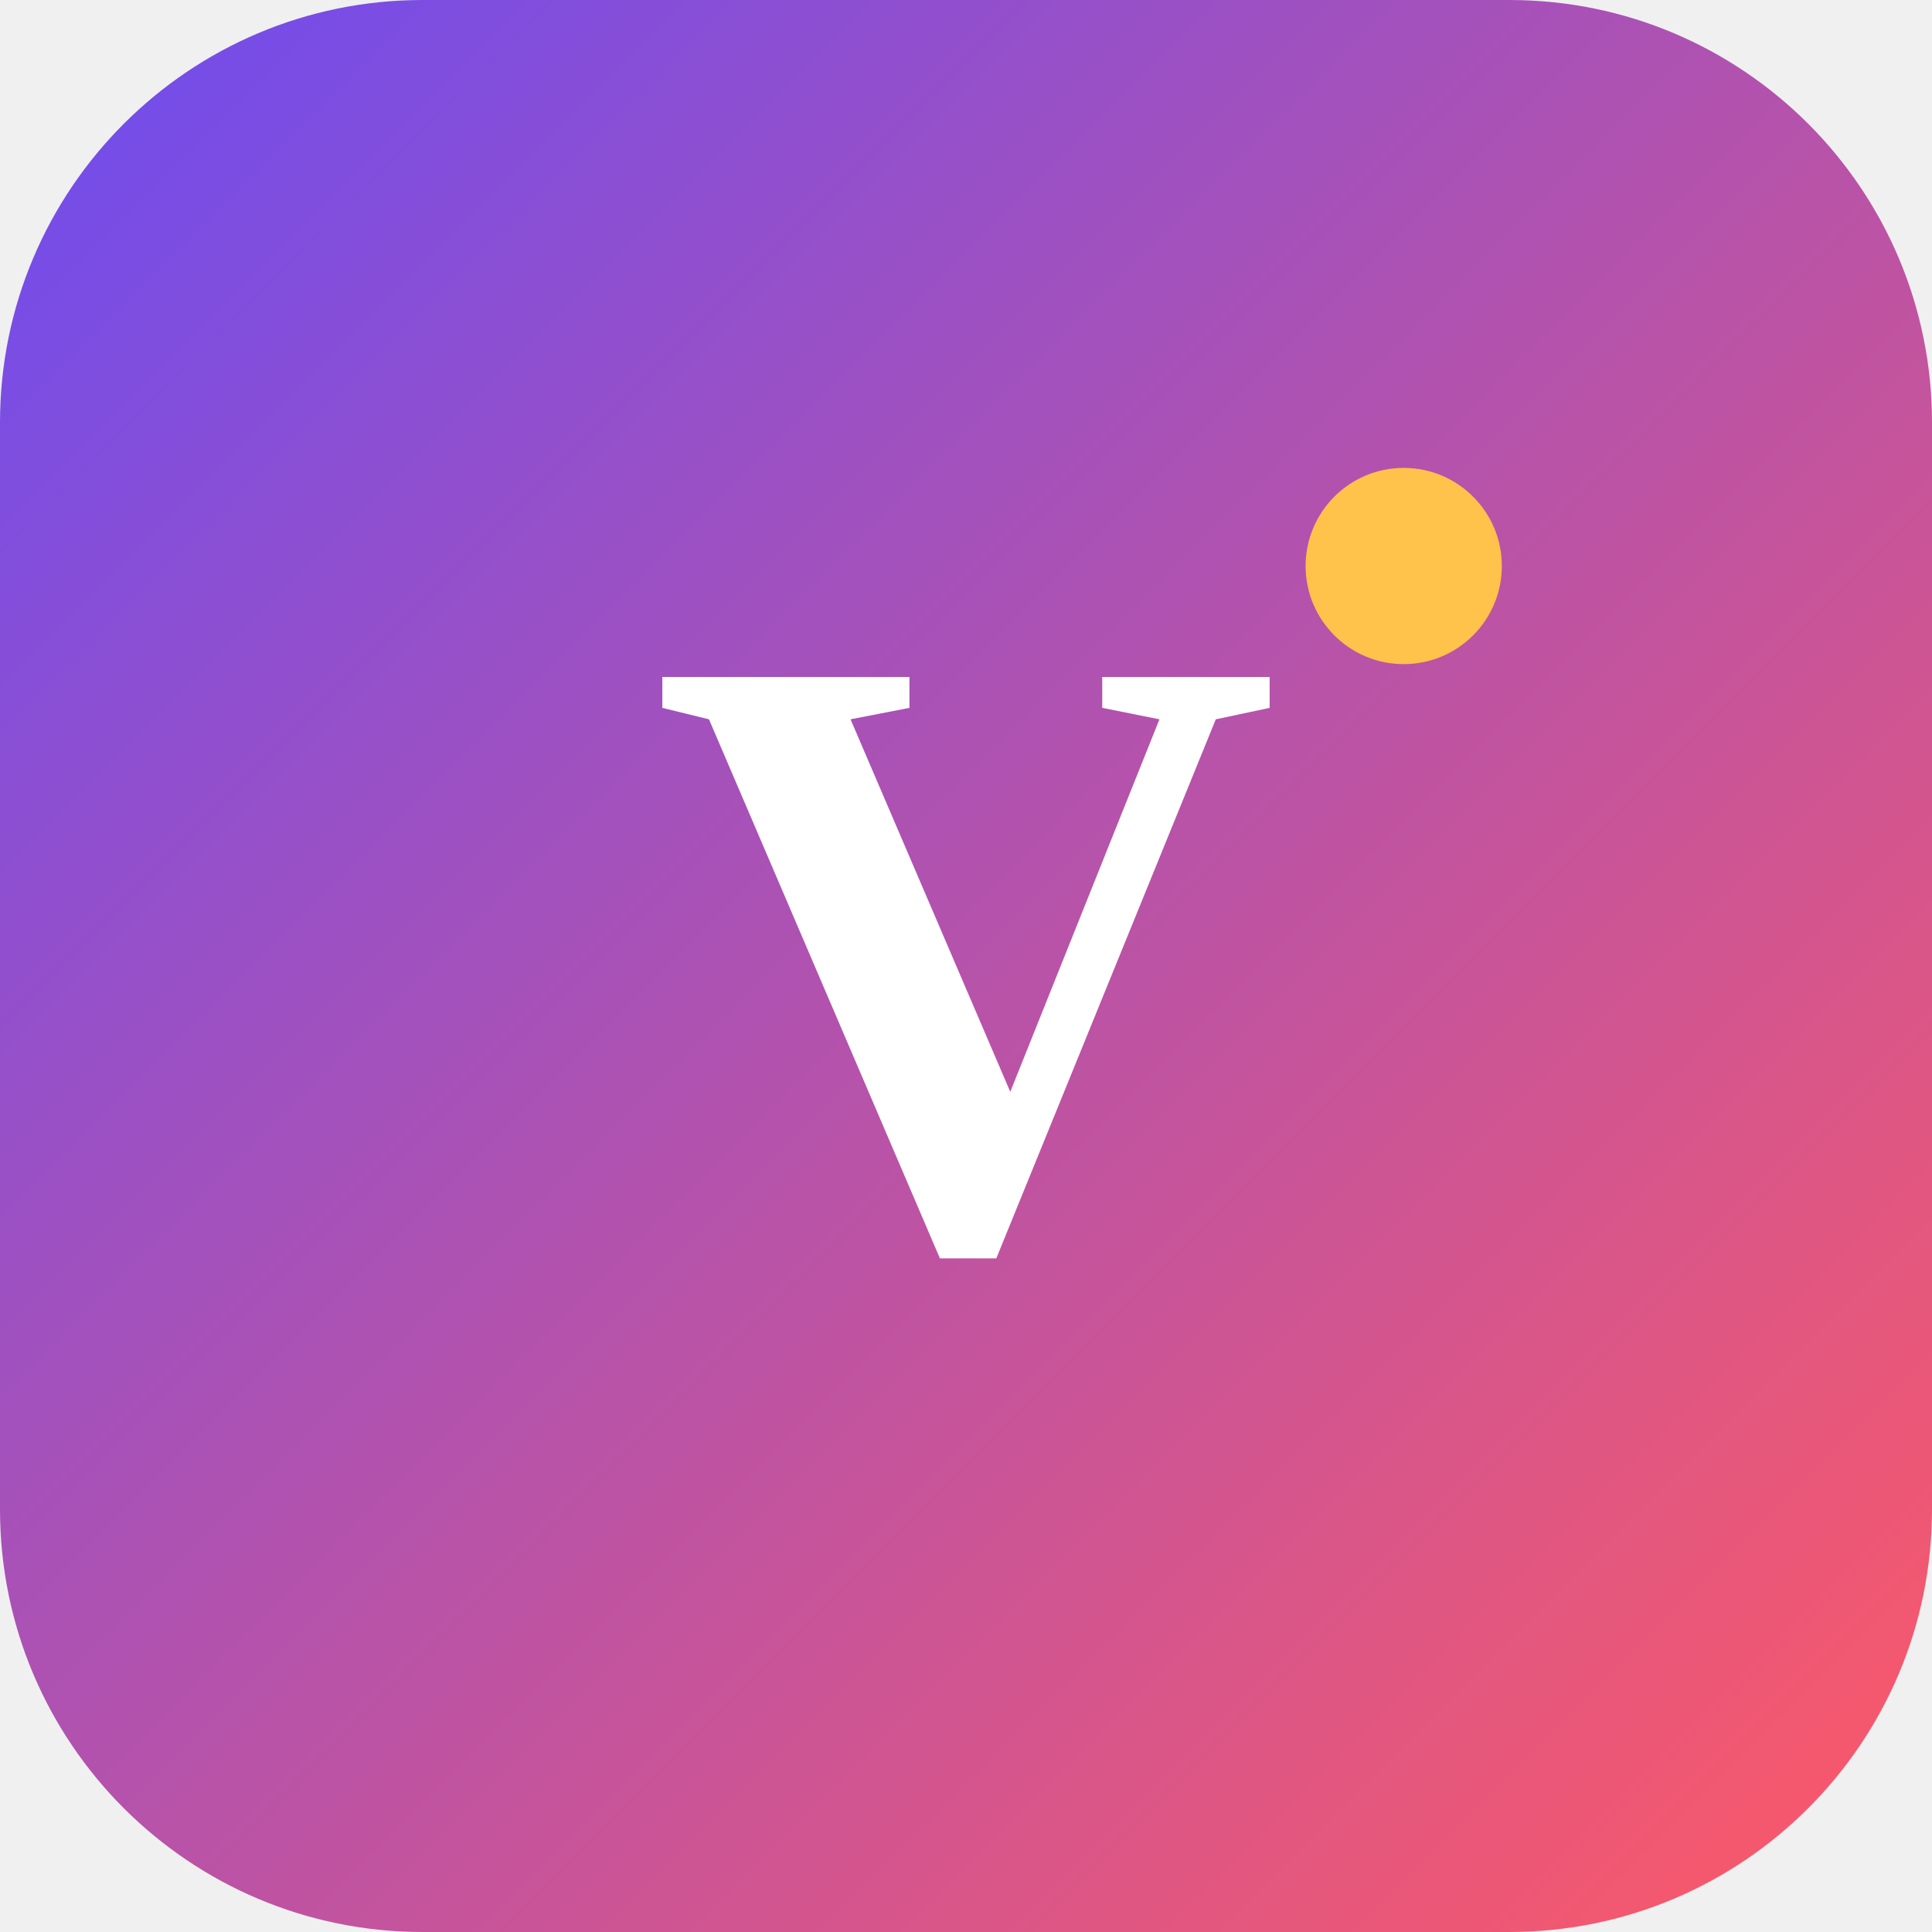
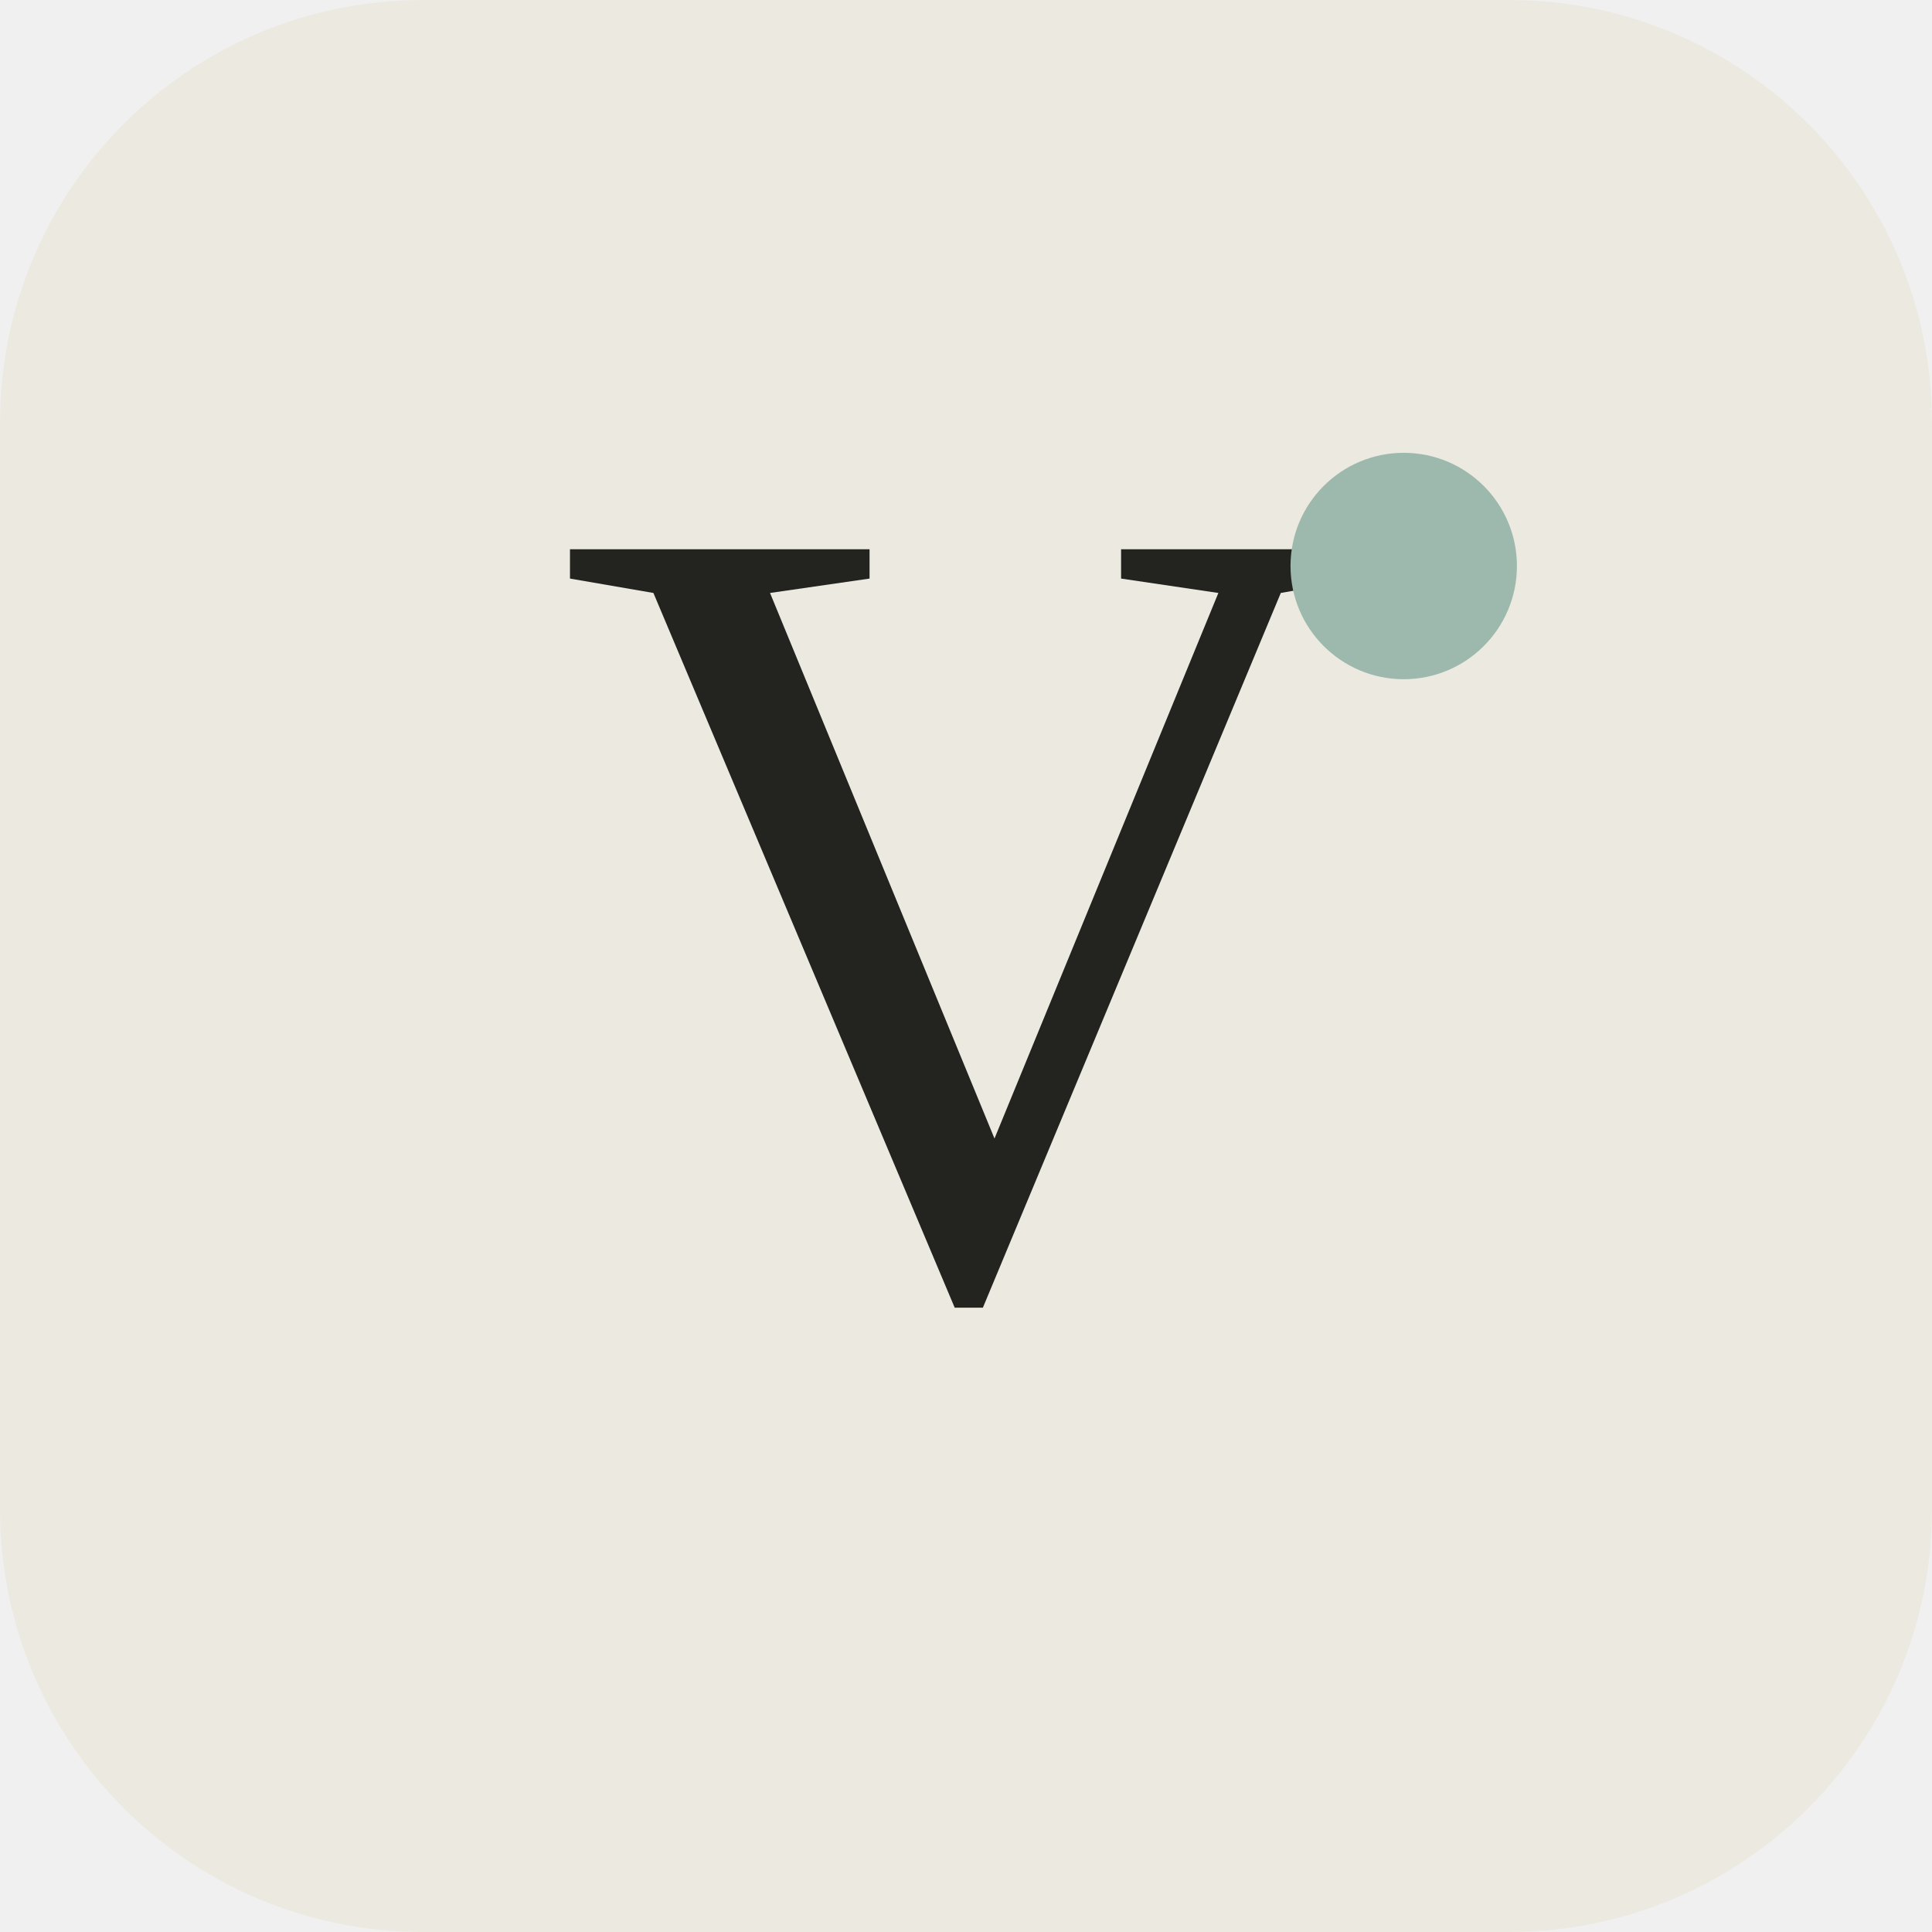
<svg xmlns="http://www.w3.org/2000/svg" viewBox="0 0 512 512" width="512" height="512">
-   <defs>
-     <linearGradient id="g" x1="0" y1="0" x2="1" y2="1">
-       <stop offset="0" stop-color="#6C4CF1" />
-       <stop offset="1" stop-color="#FF5964" />
-     </linearGradient>
-   </defs>
-   <rect width="512" height="512" rx="112" fill="url(#g)" />
-   <g fill="#fff">
-     <path d="M150 356 L150 168 Q150 150 168 150 L214 150 Q276 150 276 208 Q276 246 244 258 Q286 268 286 314 Q286 356 224 356 Z M196 226 L214 226 Q234 226 234 208 Q234 190 214 190 L196 190 Z M196 316 L222 316 Q244 316 244 296 Q244 266 220 266 L196 266 Z" opacity="0.0" />
-   </g>
-   <text x="256" y="330" font-family="Georgia, 'Times New Roman', serif" font-size="230" font-weight="700" text-anchor="middle" fill="#fff">V</text>
-   <circle cx="372" cy="150" r="26" fill="#FFC24B" />
+   <rect width="512" height="512" rx="112" fill="#ECEAE0" />
+   <text x="256" y="342" font-family="Georgia, 'Times New Roman', serif" font-size="300" font-weight="500" text-anchor="middle" fill="#23231F">V</text>
+   <circle cx="372" cy="150" r="30" fill="#9DB8AC" />
</svg>
